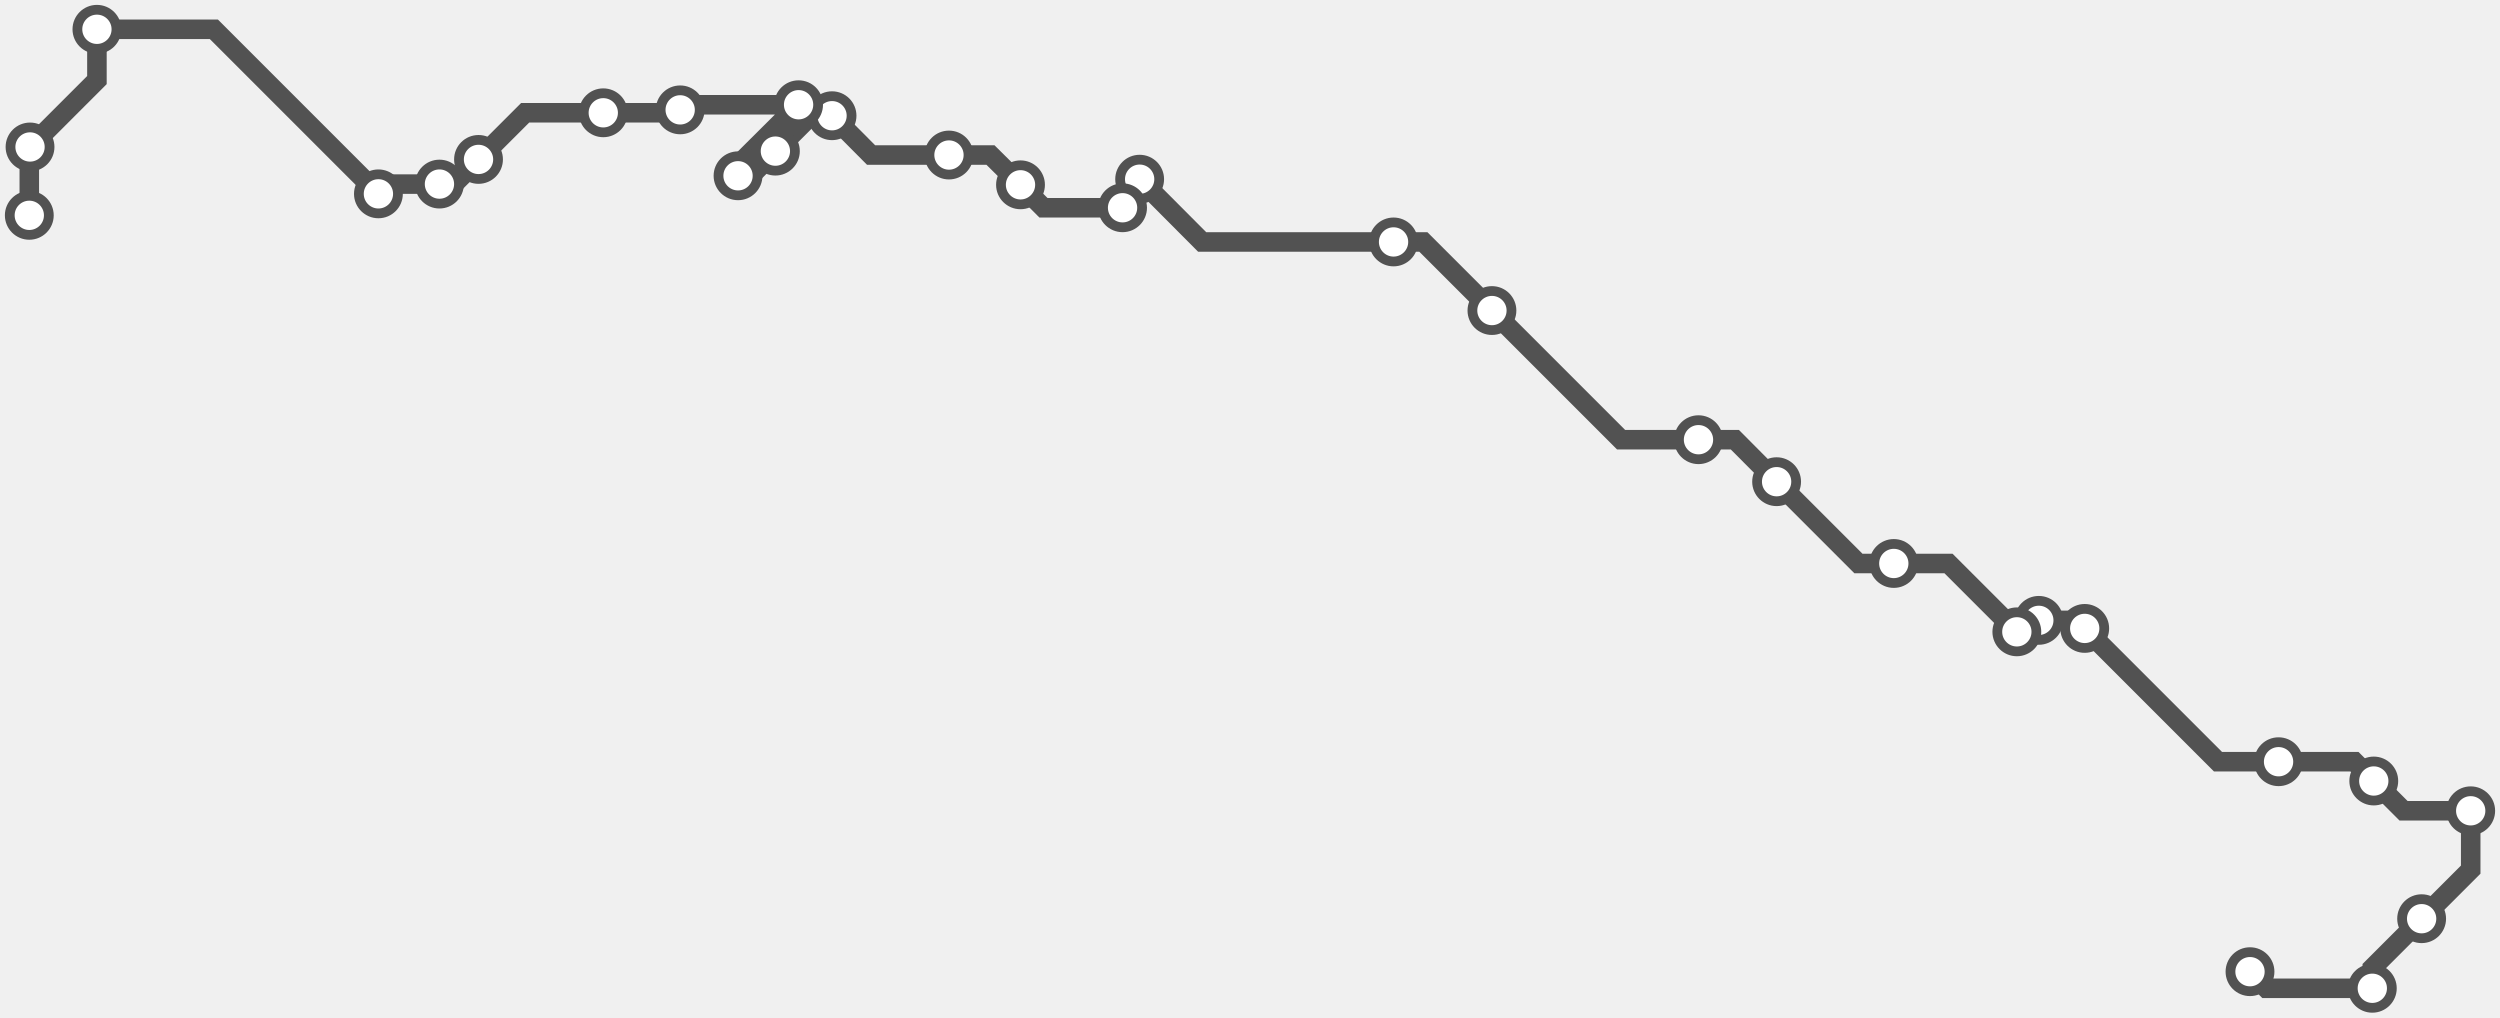
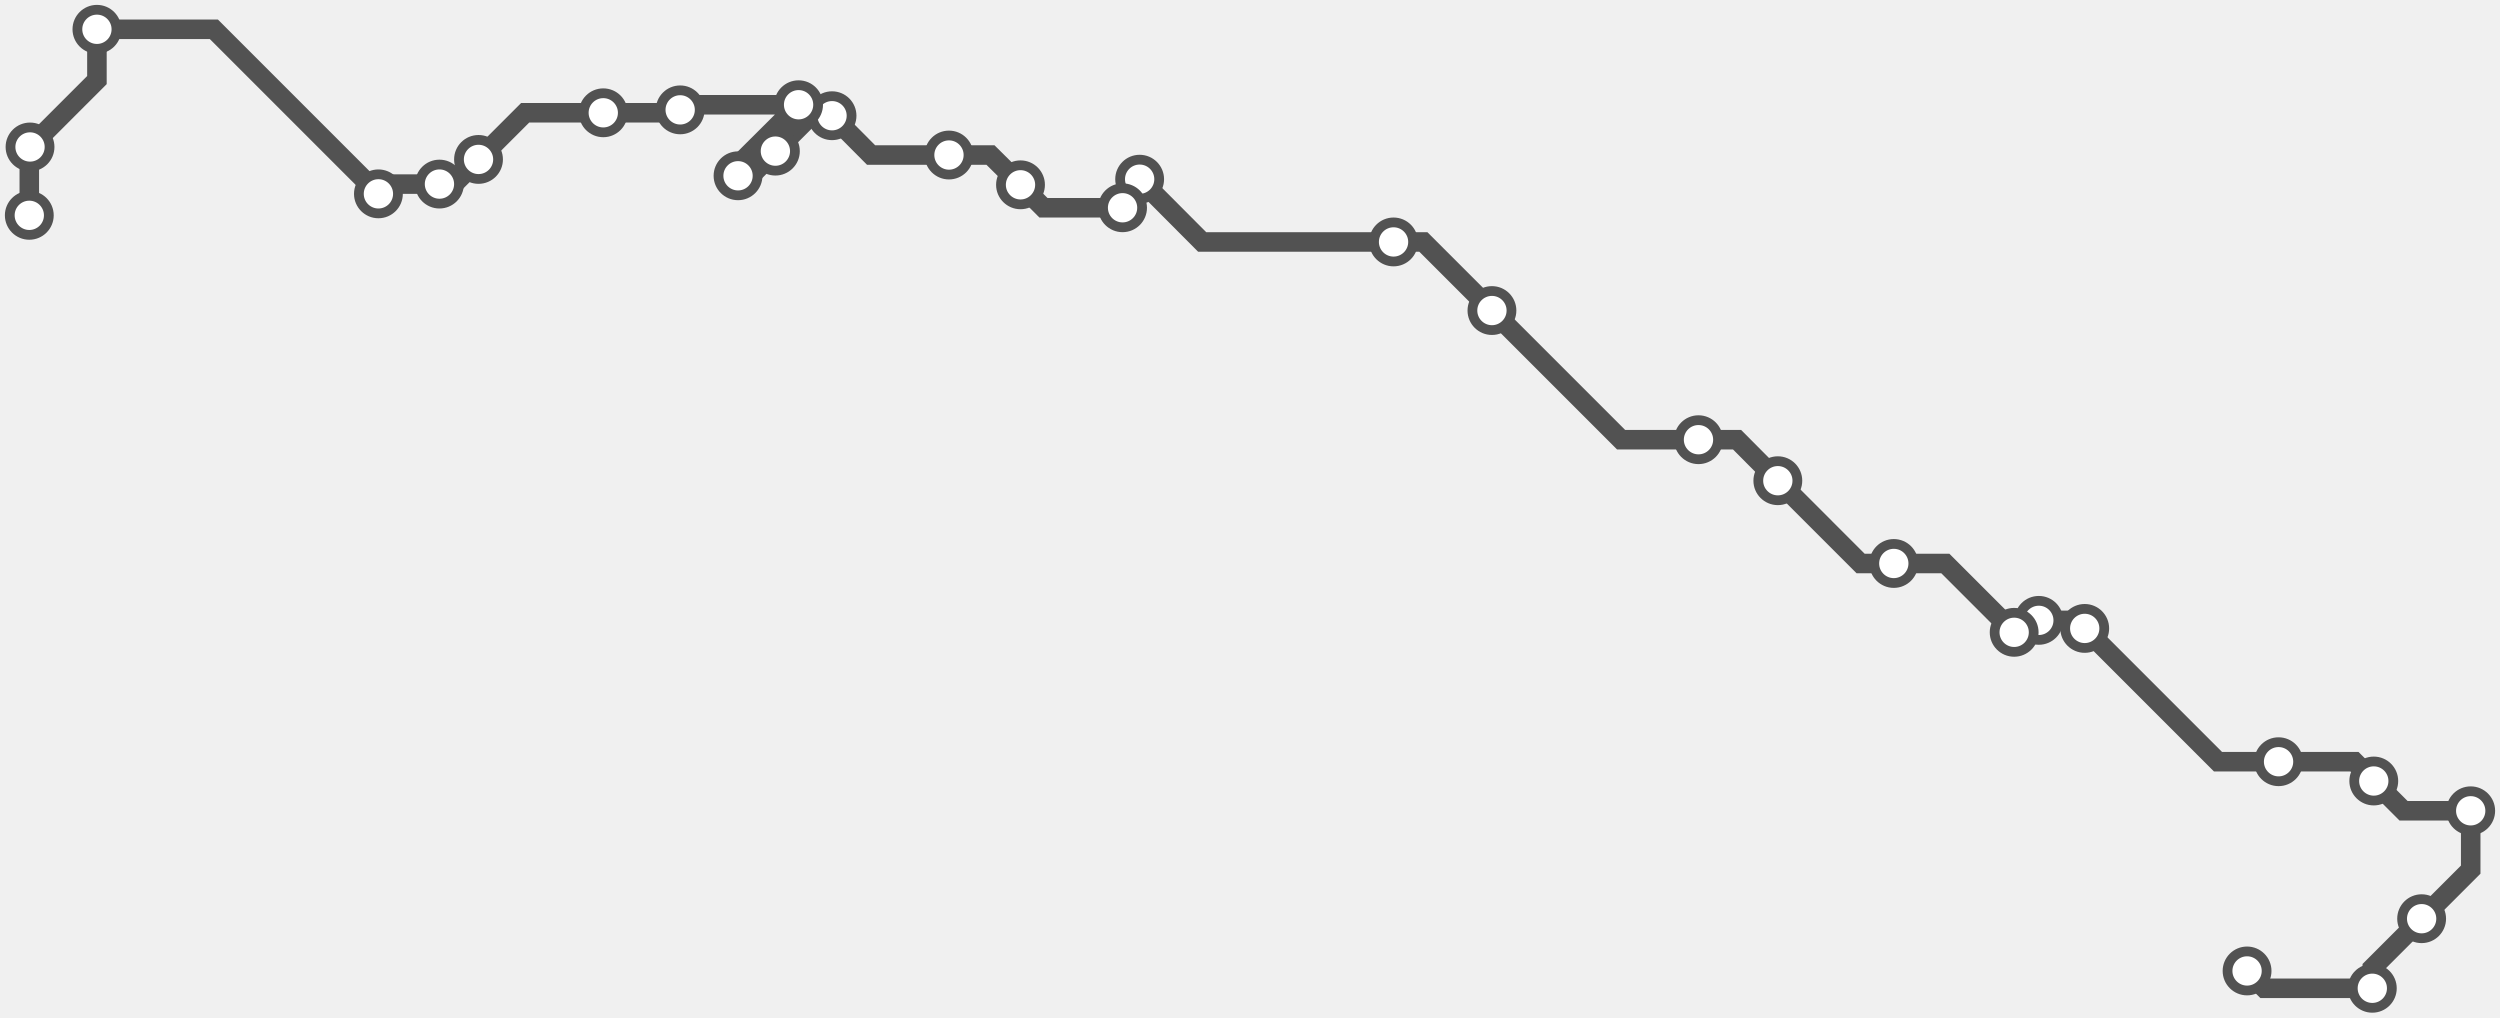
<svg xmlns="http://www.w3.org/2000/svg" width="1024.0" height="416.8">
-   <path d="M921.6 398.0 L928.3 404.8 L971.7 404.8 L971.7 396.5 L991.9 376.3 L1012.0 356.2 L1012.0 332.1 L984.5 332.1 L972.3 319.9 L964.4 312.0 L933.3 312.0 L908.5 312.0 L853.9 257.4 L850.6 254.1 L835.1 254.1 L830.8 254.1 L826.1 258.8 L798.1 230.8 L775.7 230.8 L761.2 230.8 L727.7 197.3 L710.6 180.1 L695.7 180.1 L664.0 180.1 L611.1 127.2 L583.0 99.1 L570.8 99.1 L492.4 99.1 L466.8 73.4 L459.8 80.4 L459.8 85.1 L427.4 85.1 L418.0 75.7 L405.7 63.5 L388.7 63.5 L356.8 63.5 L340.8 47.4 L332.1 47.4 L317.6 61.9 L307.5 72.0 L302.3 72.0 L302.3 67.6 L327.1 42.9 L280.8 42.9 L278.6 45.0 L277.5 46.2 L247.1 46.2 L215.1 46.2 L196.0 65.3 L185.9 75.4 L180.0 75.4 L159.1 75.4 L155.0 79.4 L87.6 12.0 L39.7 12.0 L39.7 32.8 L12.3 60.2 L12.0 60.4 L12.0 88.2 " />
-   <circle cx="921.6" cy="398.0" r="8" />
+   <path d="M920.4 397.7 L927.5 404.8 L971.7 404.8 L971.7 396.5 L991.9 376.3 L1012.0 356.2 L1012.0 332.1 L984.5 332.1 L972.3 319.9 L964.4 312.0 L933.3 312.0 L908.5 312.0 L853.9 257.4 L850.6 254.1 L835.1 254.1 L829.9 254.1 L825.0 259.0 L796.8 230.8 L775.7 230.8 L762.1 230.8 L728.2 196.9 L711.5 180.1 L695.7 180.1 L664.0 180.1 L611.1 127.2 L583.0 99.1 L570.8 99.1 L492.4 99.1 L466.8 73.4 L459.8 80.4 L459.8 85.1 L427.4 85.1 L418.0 75.7 L405.7 63.5 L388.7 63.5 L356.8 63.5 L340.8 47.4 L332.1 47.4 L317.6 61.9 L307.5 72.0 L302.3 72.0 L302.3 67.6 L327.1 42.9 L280.8 42.9 L278.6 45.0 L277.5 46.2 L247.1 46.2 L215.1 46.2 L196.0 65.3 L185.9 75.4 L180.0 75.4 L159.1 75.4 L155.0 79.4 L87.6 12.0 L39.7 12.0 L39.7 32.8 L12.3 60.2 L12.0 60.4 L12.0 88.2 " />
+   <circle cx="920.4" cy="397.7" r="8" />
  <circle cx="971.7" cy="404.8" r="8" />
  <circle cx="991.9" cy="376.3" r="8" />
  <circle cx="1012.0" cy="332.1" r="8" />
  <circle cx="972.3" cy="319.9" r="8" />
  <circle cx="933.3" cy="312.0" r="8" />
  <circle cx="853.9" cy="257.4" r="8" />
  <circle cx="835.1" cy="254.1" r="8" />
-   <circle cx="826.1" cy="258.8" r="8" />
+   <circle cx="825.0" cy="259.0" r="8" />
  <circle cx="775.7" cy="230.8" r="8" />
-   <circle cx="727.7" cy="197.3" r="8" />
+   <circle cx="728.2" cy="196.9" r="8" />
  <circle cx="695.7" cy="180.1" r="8" />
  <circle cx="611.1" cy="127.2" r="8" />
  <circle cx="570.8" cy="99.1" r="8" />
  <circle cx="466.8" cy="73.4" r="8" />
  <circle cx="459.8" cy="85.1" r="8" />
  <circle cx="418.0" cy="75.7" r="8" />
  <circle cx="388.7" cy="63.5" r="8" />
  <circle cx="340.8" cy="47.4" r="8" />
  <circle cx="317.6" cy="61.9" r="8" />
  <circle cx="302.3" cy="72.0" r="8" />
  <circle cx="327.1" cy="42.9" r="8" />
  <circle cx="278.6" cy="45.0" r="8" />
  <circle cx="247.1" cy="46.2" r="8" />
  <circle cx="196.0" cy="65.3" r="8" />
  <circle cx="180.0" cy="75.4" r="8" />
  <circle cx="155.0" cy="79.4" r="8" />
  <circle cx="39.7" cy="12.0" r="8" />
  <circle cx="12.3" cy="60.2" r="8" />
  <circle cx="12.0" cy="88.2" r="8" />
  <style>
circle {
fill: white;
stroke: #525252;
stroke-width: 4;
}
path {
fill: none;
stroke: #525252;
stroke-width: 8;
}</style>
</svg>
